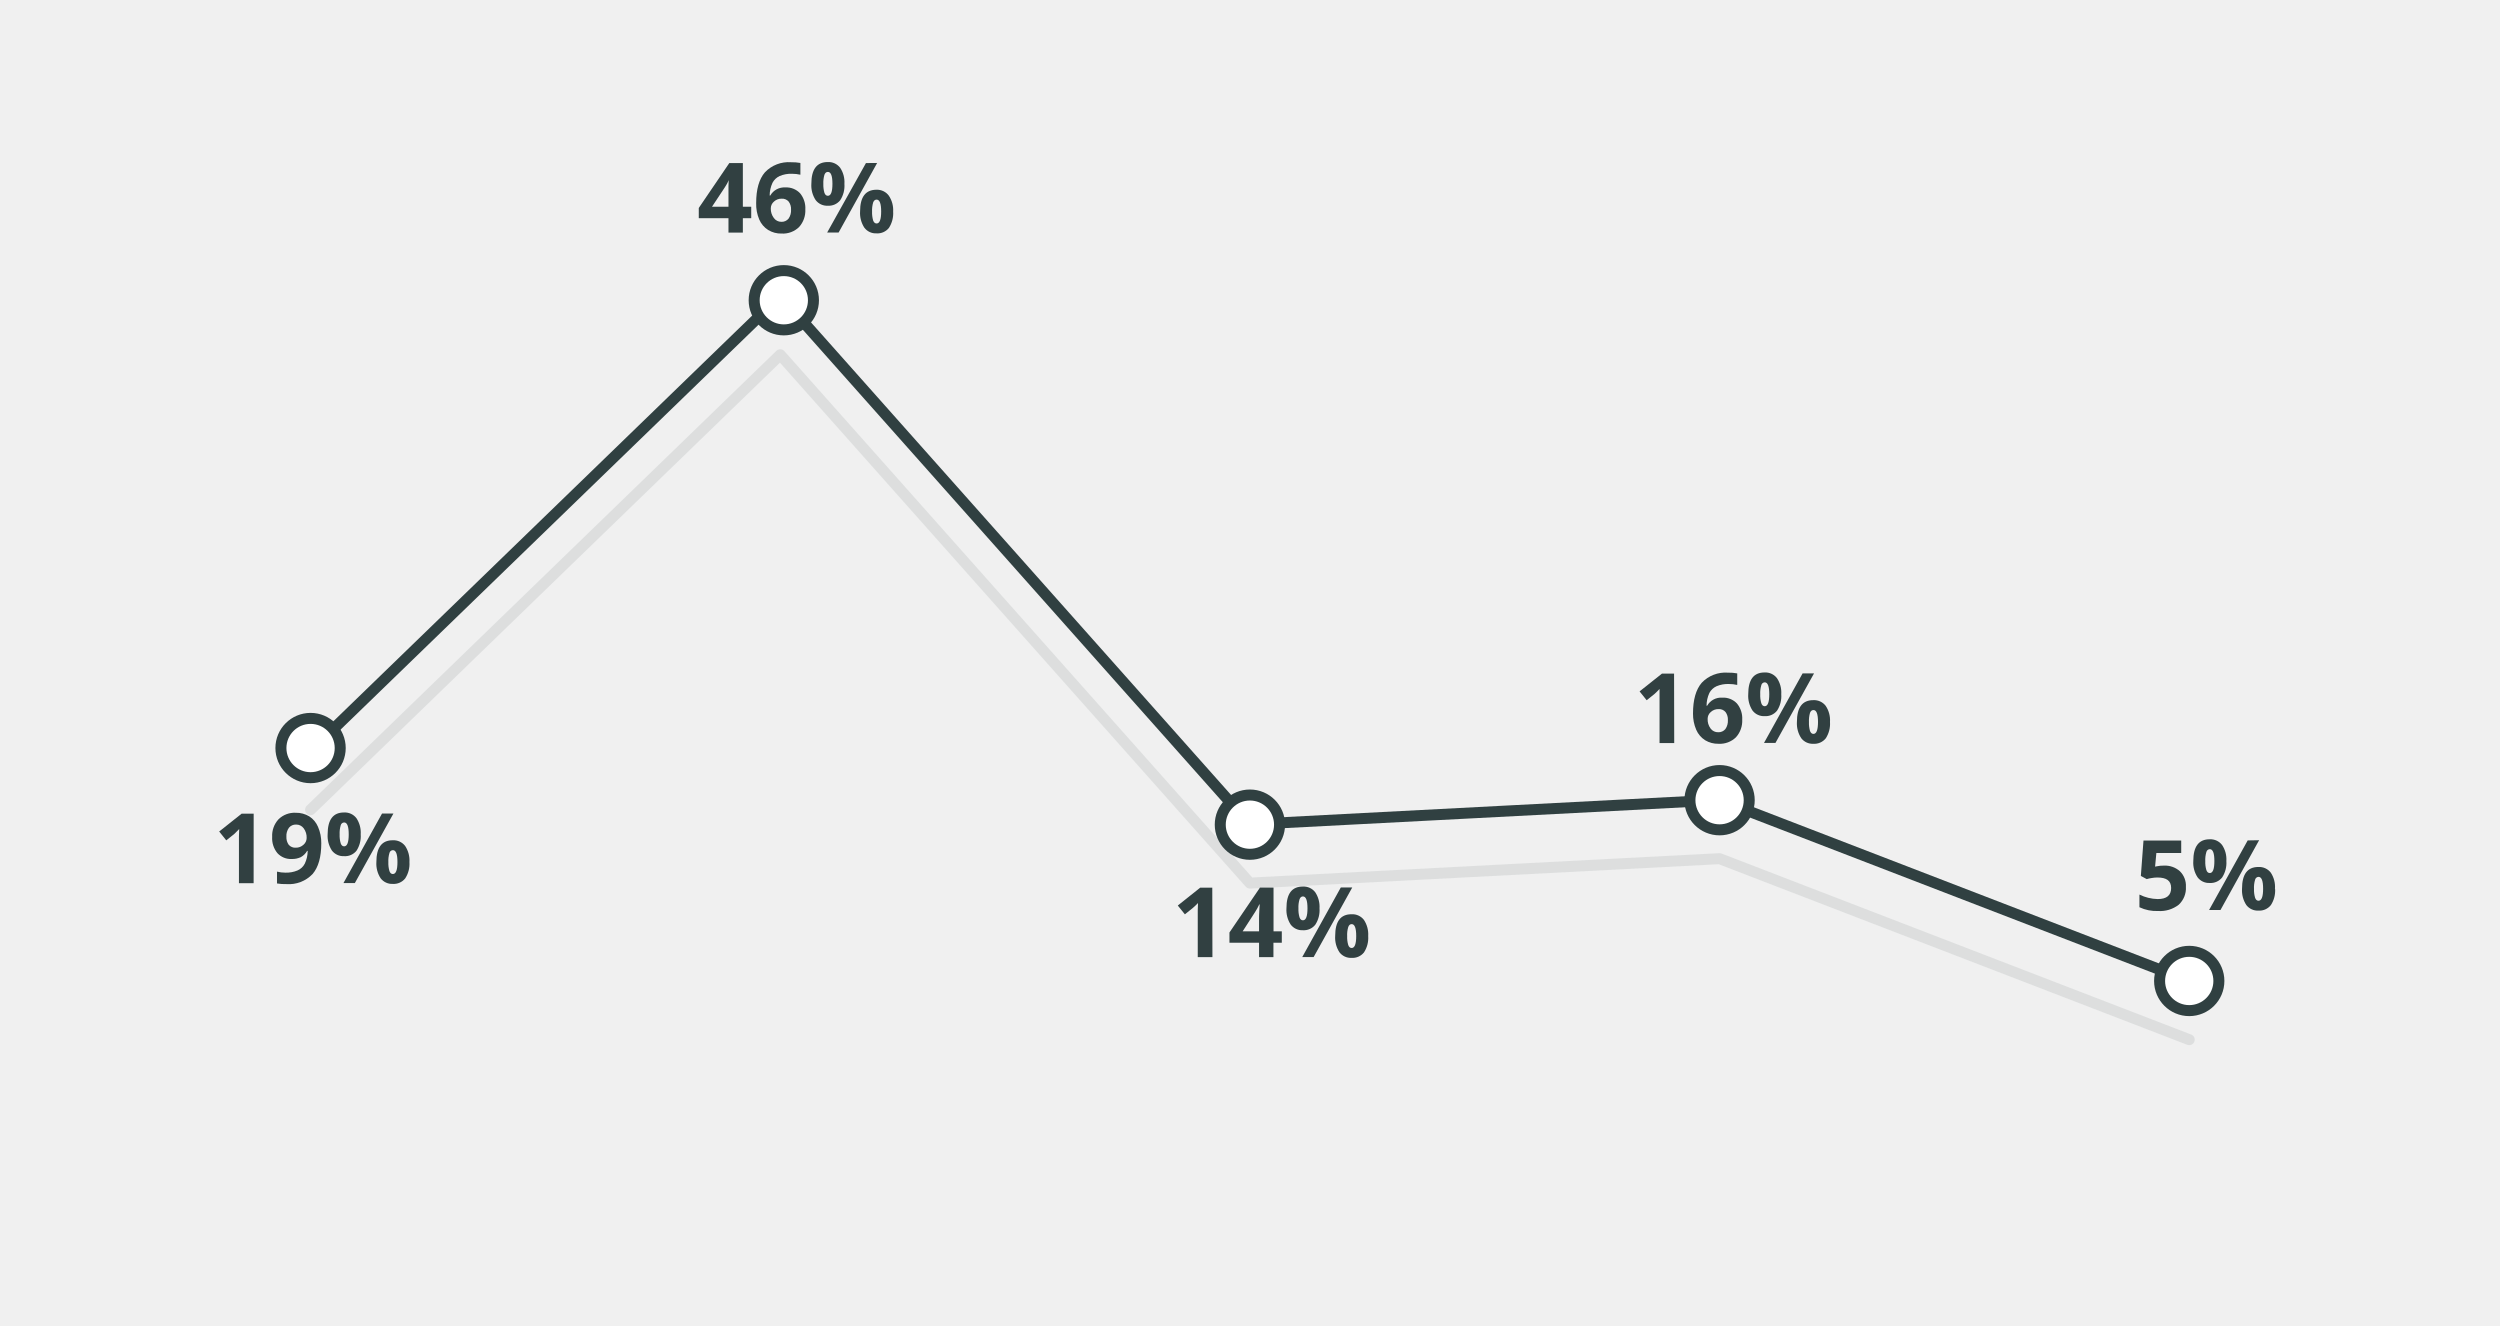
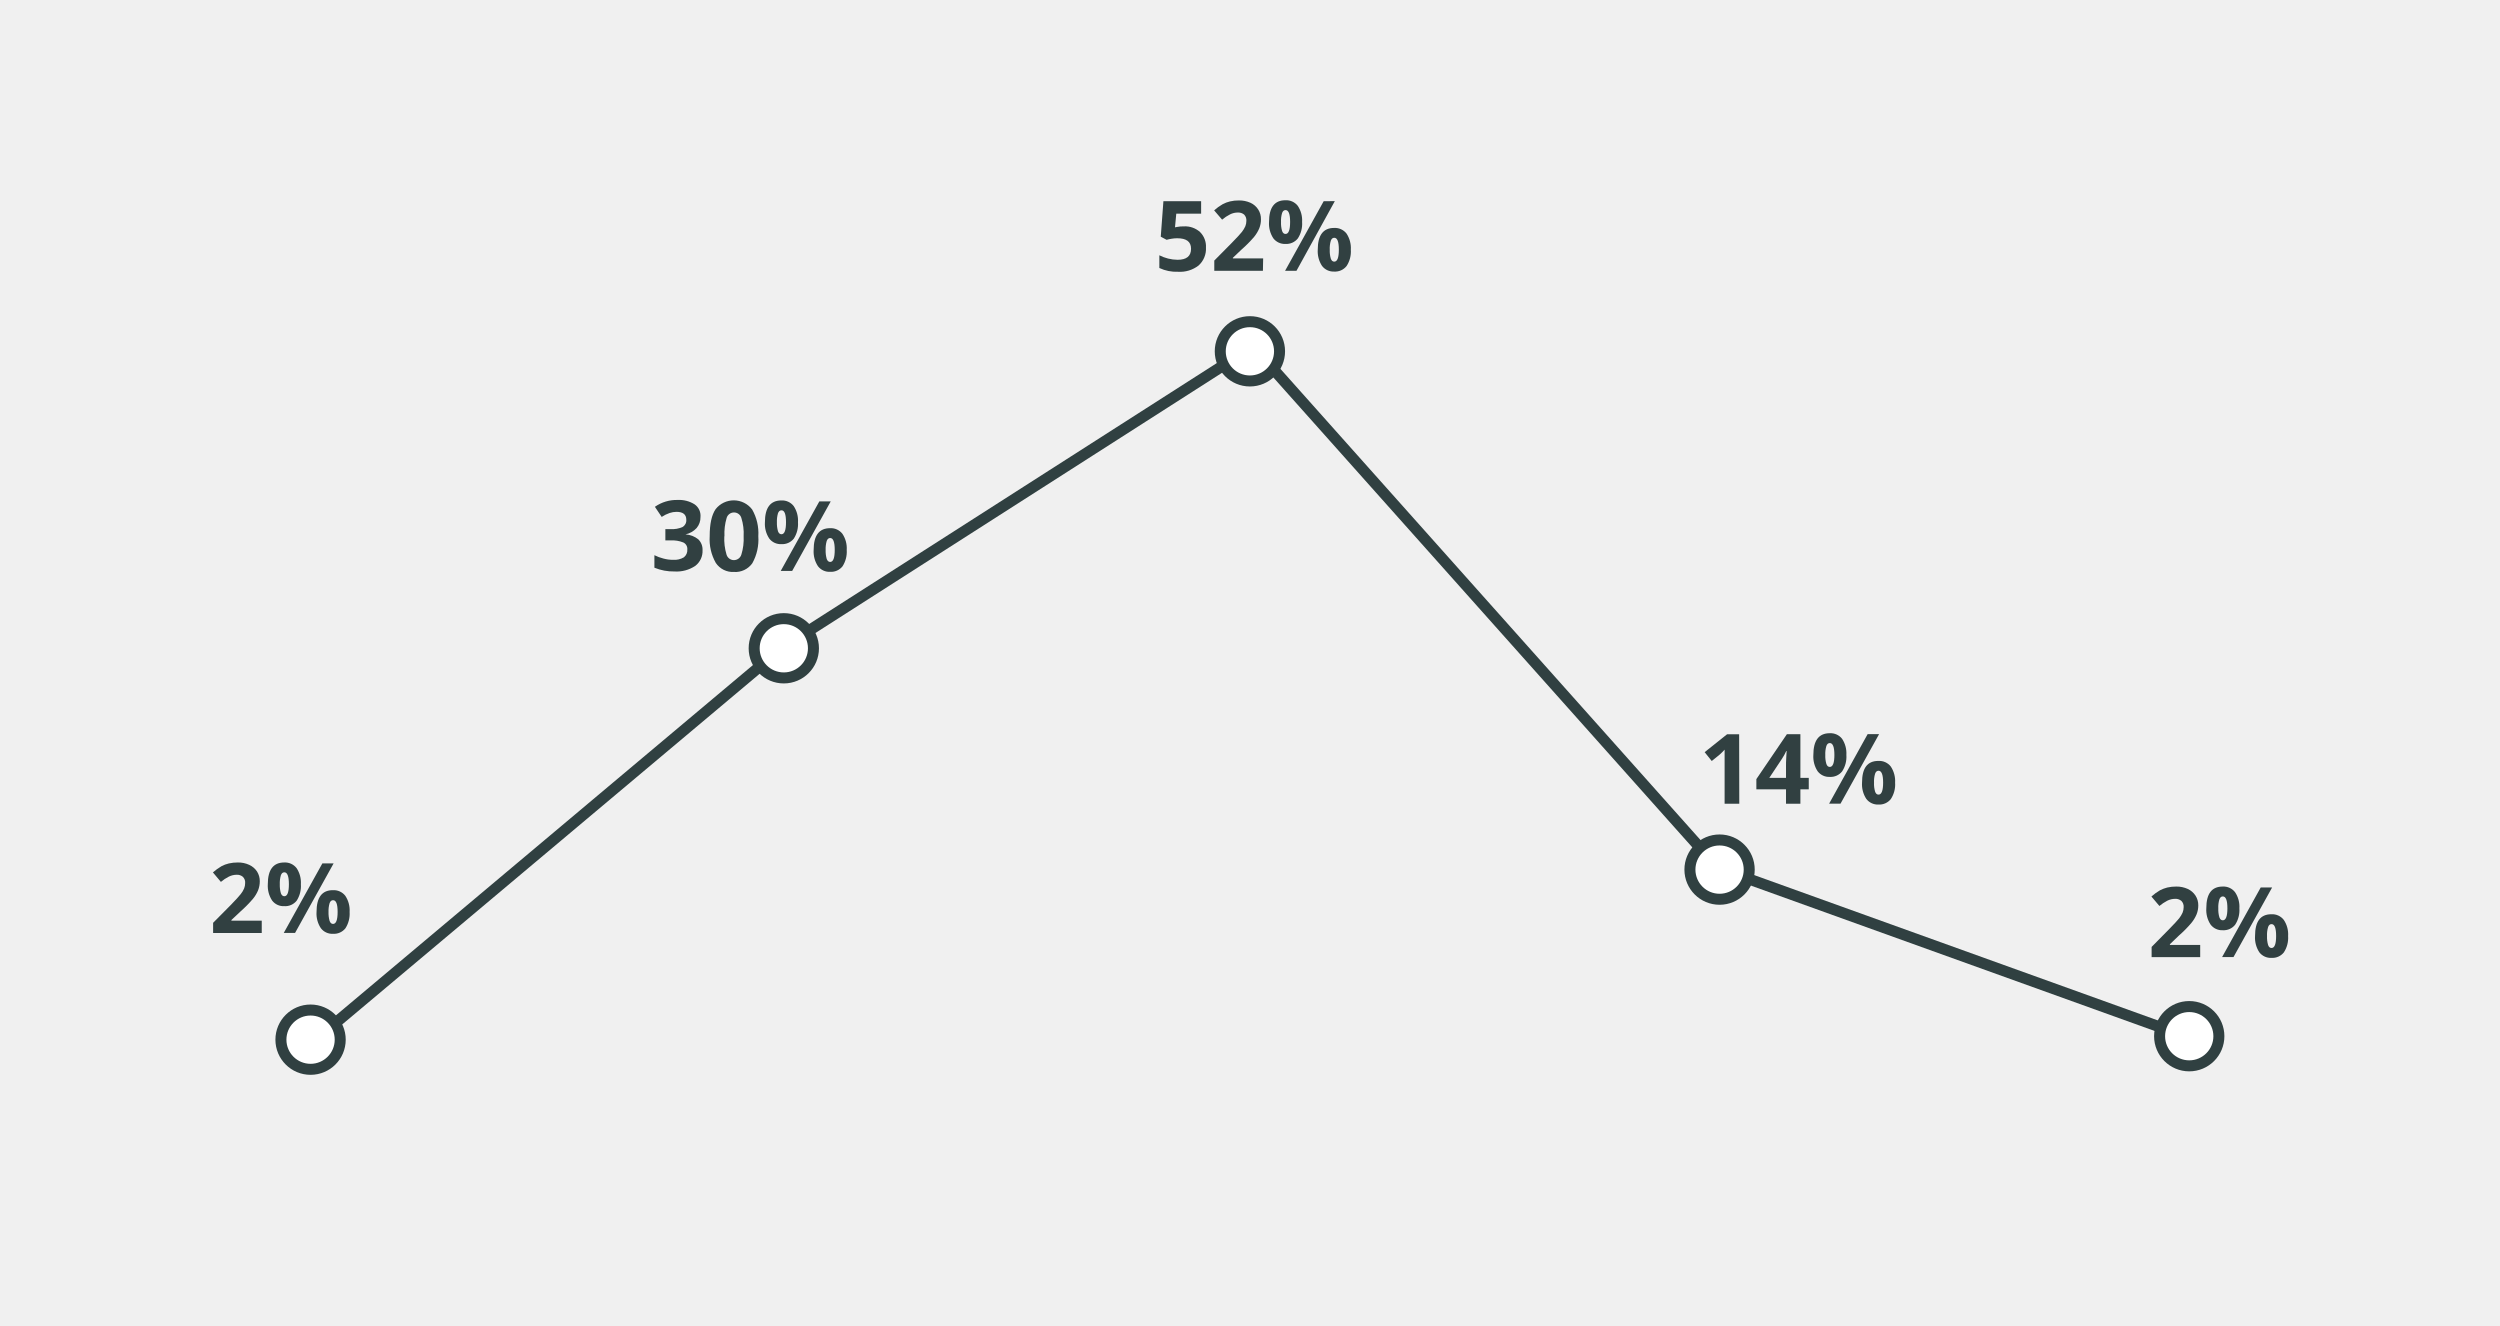
<svg xmlns="http://www.w3.org/2000/svg" viewBox="0 0 511 271">
-   <g style="opacity: 0.1">
-     <polyline points="63.48 165.51 159.48 72.51 255.48 180.51 351.48 175.51 447.48 212.51" style="fill: none;stroke: #304041;stroke-linecap: round;stroke-linejoin: round;stroke-width: 2.25px" />
-   </g>
-   <polyline points="63.48 153.51 159.48 60.51 255.48 168.51 351.48 163.51 447.48 200.51" style="fill: none;stroke: #304041;stroke-linecap: round;stroke-linejoin: round;stroke-width: 2.25px" />
+   <polyline points="63.48 213.36 159.8 132.45 256.12 70.81 351.16 177.4 447.48 212.08" style="fill: none;stroke: #304041;stroke-linecap: round;stroke-linejoin: round;stroke-width: 2.25px" />
  <g>
-     <path d="M51.84,180.52h-3v-8.23l0-1.35.05-1.48c-.5.5-.85.83-1,1l-1.64,1.31-1.45-1.81,4.58-3.64h2.47Z" style="fill: #314041" />
-     <path d="M65.67,172.37q0,4.2-1.77,6.27a6.68,6.68,0,0,1-5.36,2.07,10.2,10.2,0,0,1-1.92-.13v-2.42a6.85,6.85,0,0,0,1.71.21,5.91,5.91,0,0,0,2.48-.45,3,3,0,0,0,1.49-1.39,6.14,6.14,0,0,0,.59-2.61h-.11a3.36,3.36,0,0,1-1.31,1.29,4.15,4.15,0,0,1-1.84.37,3.72,3.72,0,0,1-2.93-1.2,4.77,4.77,0,0,1-1.07-3.31,4.92,4.92,0,0,1,1.3-3.61,4.68,4.68,0,0,1,3.53-1.33,5.13,5.13,0,0,1,2.76.74A4.7,4.7,0,0,1,65,169,8.1,8.1,0,0,1,65.67,172.37Zm-5.15-3.83a1.79,1.79,0,0,0-1.46.65,2.82,2.82,0,0,0-.52,1.84,2.62,2.62,0,0,0,.47,1.64,1.74,1.74,0,0,0,1.45.6,2.25,2.25,0,0,0,1.57-.6,1.82,1.82,0,0,0,.65-1.37,3.12,3.12,0,0,0-.61-2A1.87,1.87,0,0,0,60.52,168.54Z" style="fill: #314041" />
-     <path d="M73.73,170.54a5.44,5.44,0,0,1-.87,3.36A3,3,0,0,1,70.32,175a2.93,2.93,0,0,1-2.48-1.15,5.46,5.46,0,0,1-.87-3.33q0-4.46,3.35-4.45a3,3,0,0,1,2.53,1.16A5.35,5.35,0,0,1,73.73,170.54Zm-4.31,0a5.65,5.65,0,0,0,.22,1.84c.14.41.38.61.7.61.63,0,.94-.82.94-2.45s-.31-2.43-.94-2.43a.75.75,0,0,0-.7.59A5.61,5.61,0,0,0,69.42,170.56Zm11-4.26-7.89,14.22H70.2l7.89-14.22Zm3.27,9.92a5.43,5.43,0,0,1-.87,3.35,3,3,0,0,1-2.54,1.12,2.93,2.93,0,0,1-2.48-1.15,5.45,5.45,0,0,1-.87-3.32q0-4.46,3.35-4.45a3,3,0,0,1,2.53,1.16A5.35,5.35,0,0,1,83.69,176.22Zm-4.31,0a5.65,5.65,0,0,0,.22,1.84c.14.41.38.61.7.61.63,0,.94-.82.94-2.45s-.31-2.43-.94-2.43a.75.75,0,0,0-.7.59A5.61,5.61,0,0,0,79.38,176.24Z" style="fill: #314041" />
+     <path d="M53.5,190.71H43.56v-2.09l3.57-3.6c1.06-1.09,1.75-1.84,2.07-2.26a4.77,4.77,0,0,0,.7-1.16,3,3,0,0,0,.21-1.11,1.59,1.59,0,0,0-.47-1.27,1.81,1.81,0,0,0-1.26-.42,3.65,3.65,0,0,0-1.6.38,8.18,8.18,0,0,0-1.63,1.08l-1.63-1.94a11.24,11.24,0,0,1,1.74-1.26,6.05,6.05,0,0,1,1.51-.57,7.83,7.83,0,0,1,1.83-.2,5.31,5.31,0,0,1,2.35.49,3.79,3.79,0,0,1,1.59,1.36,3.65,3.65,0,0,1,.56,2,5,5,0,0,1-.35,1.85,6.86,6.86,0,0,1-1.07,1.76,26.39,26.39,0,0,1-2.55,2.58l-1.83,1.72v.14h6.2Z" style="fill: #314041" />
+     <path d="M61.5,180.74a5.51,5.51,0,0,1-.86,3.36,3,3,0,0,1-2.54,1.12,2.92,2.92,0,0,1-2.48-1.15,5.46,5.46,0,0,1-.88-3.33q0-4.45,3.36-4.45a3,3,0,0,1,2.52,1.15A5.34,5.34,0,0,1,61.5,180.74Zm-4.31,0a6,6,0,0,0,.22,1.84c.15.4.38.61.71.61.62,0,.93-.82.93-2.45s-.31-2.44-.93-2.44c-.33,0-.56.2-.71.6A5.89,5.89,0,0,0,57.19,180.76Zm11-4.26-7.88,14.21H58l7.89-14.21Zm3.27,9.92a5.5,5.5,0,0,1-.86,3.35,3,3,0,0,1-2.54,1.12,2.92,2.92,0,0,1-2.48-1.15,5.38,5.38,0,0,1-.88-3.32q0-4.46,3.36-4.45a3,3,0,0,1,2.52,1.15A5.34,5.34,0,0,1,71.46,186.42Zm-4.31,0a6,6,0,0,0,.22,1.84c.15.4.38.61.71.61.62,0,.93-.82.93-2.45S68.7,184,68.08,184c-.33,0-.56.2-.71.6A5.89,5.89,0,0,0,67.15,186.44Z" style="fill: #314041" />
  </g>
  <g>
-     <path d="M153.55,44.6h-1.71v2.95H148.9V44.6h-6.07V42.51l6.24-9.18h2.77v8.93h1.71Zm-4.65-2.34V39.85c0-.4,0-1,0-1.75s.06-1.21.08-1.33H149a11,11,0,0,1-.87,1.56l-2.6,3.93Z" style="fill: #314041" />
-     <path d="M154.56,41.51c0-2.82.6-4.91,1.79-6.29a6.69,6.69,0,0,1,5.34-2.06,9.48,9.48,0,0,1,1.91.15v2.4a7.79,7.79,0,0,0-1.71-.19,5.9,5.9,0,0,0-2.53.46,3.11,3.11,0,0,0-1.46,1.38,6.29,6.29,0,0,0-.58,2.6h.13a3.3,3.3,0,0,1,3.08-1.65,3.85,3.85,0,0,1,3,1.19,4.76,4.76,0,0,1,1.08,3.31,5,5,0,0,1-1.28,3.6,4.72,4.72,0,0,1-3.56,1.33A5,5,0,0,1,157,47a4.71,4.71,0,0,1-1.81-2.13A8,8,0,0,1,154.56,41.51Zm5.14,3.83a1.8,1.8,0,0,0,1.48-.65,2.9,2.9,0,0,0,.51-1.84,2.54,2.54,0,0,0-.48-1.64,1.75,1.75,0,0,0-1.45-.6,2.24,2.24,0,0,0-1.56.59,1.81,1.81,0,0,0-.65,1.39,3.09,3.09,0,0,0,.61,1.95A1.86,1.86,0,0,0,159.7,45.34Z" style="fill: #314041" />
-     <path d="M172.6,37.57a5.44,5.44,0,0,1-.86,3.36,3,3,0,0,1-2.54,1.12,2.92,2.92,0,0,1-2.48-1.15,5.46,5.46,0,0,1-.88-3.33q0-4.45,3.36-4.45a3,3,0,0,1,2.52,1.16A5.28,5.28,0,0,1,172.6,37.57Zm-4.31,0a6,6,0,0,0,.22,1.84c.15.41.38.61.71.61.62,0,.93-.82.93-2.45s-.31-2.43-.93-2.43c-.33,0-.56.19-.71.59A5.89,5.89,0,0,0,168.29,37.59Zm11-4.26-7.88,14.22h-2.34L177,33.33Zm3.27,9.92a5.5,5.5,0,0,1-.86,3.35,3,3,0,0,1-2.54,1.12,2.92,2.92,0,0,1-2.48-1.15,5.45,5.45,0,0,1-.88-3.32q0-4.45,3.36-4.45A3,3,0,0,1,181.68,40,5.28,5.28,0,0,1,182.56,43.25Zm-4.31,0a6,6,0,0,0,.22,1.84c.15.4.38.61.71.61.62,0,.93-.82.93-2.45s-.31-2.43-.93-2.43c-.33,0-.56.19-.71.59A5.89,5.89,0,0,0,178.25,43.27Z" style="fill: #314041" />
+     <path d="M143.18,105.68a3.38,3.38,0,0,1-.8,2.26,4.28,4.28,0,0,1-2.27,1.29v0a4.61,4.61,0,0,1,2.61,1,2.92,2.92,0,0,1,.88,2.24,3.8,3.8,0,0,1-1.49,3.2,6.87,6.87,0,0,1-4.25,1.14,10.34,10.34,0,0,1-4.1-.77v-2.56a8.91,8.91,0,0,0,1.82.68,7.41,7.41,0,0,0,2,.27,3.78,3.78,0,0,0,2.2-.51,1.87,1.87,0,0,0,.71-1.62,1.45,1.45,0,0,0-.82-1.42,6,6,0,0,0-2.6-.42H136v-2.31h1.1a5.08,5.08,0,0,0,2.41-.43,1.56,1.56,0,0,0,.77-1.48c0-1.08-.68-1.62-2-1.62a4.5,4.5,0,0,0-1.42.24,6.84,6.84,0,0,0-1.61.8l-1.39-2.07a7.75,7.75,0,0,1,4.64-1.4,5.94,5.94,0,0,1,3.48.9A2.84,2.84,0,0,1,143.18,105.68Z" style="fill: #314041" />
+     <path d="M155,109.61a9.93,9.93,0,0,1-1.22,5.51,4.25,4.25,0,0,1-3.76,1.79,4.19,4.19,0,0,1-3.71-1.85,9.78,9.78,0,0,1-1.25-5.45c0-2.51.4-4.36,1.22-5.55a4.72,4.72,0,0,1,7.46.08A9.79,9.79,0,0,1,155,109.61Zm-6.95,0a11,11,0,0,0,.45,3.74,1.57,1.57,0,0,0,1.52,1.14,1.59,1.59,0,0,0,1.52-1.15,10.83,10.83,0,0,0,.46-3.73,10.58,10.58,0,0,0-.47-3.76,1.57,1.57,0,0,0-3,0A11.18,11.18,0,0,0,148.08,109.61Z" style="fill: #314041" />
+     <path d="M163.11,106.74a5.51,5.51,0,0,1-.86,3.36,3,3,0,0,1-2.54,1.12,2.92,2.92,0,0,1-2.48-1.15,5.39,5.39,0,0,1-.88-3.33q0-4.45,3.36-4.45a3,3,0,0,1,2.52,1.15A5.34,5.34,0,0,1,163.11,106.74Zm-4.31,0a6,6,0,0,0,.22,1.85c.15.4.38.61.71.61q.93,0,.93-2.46t-.93-2.43c-.33,0-.56.2-.71.6A5.87,5.87,0,0,0,158.8,106.75Zm11-4.25-7.88,14.21h-2.34l7.89-14.21Zm3.27,9.92a5.5,5.5,0,0,1-.86,3.35,3,3,0,0,1-2.54,1.12,2.92,2.92,0,0,1-2.48-1.15,5.38,5.38,0,0,1-.88-3.32q0-4.45,3.36-4.45a3,3,0,0,1,2.52,1.15A5.34,5.34,0,0,1,173.07,112.42Zm-4.31,0a6,6,0,0,0,.22,1.84c.15.4.38.61.71.61.62,0,.93-.82.93-2.45s-.31-2.44-.93-2.44c-.33,0-.56.2-.71.6A5.89,5.89,0,0,0,168.76,112.44Z" style="fill: #314041" />
  </g>
  <g>
-     <path d="M247.82,195.64h-3v-8.23l0-1.35.05-1.48a12.68,12.68,0,0,1-1.05,1l-1.63,1.31-1.45-1.8,4.58-3.65h2.47Z" style="fill: #314041" />
-     <path d="M262,192.69h-1.71v2.95h-2.94v-2.95H251.3V190.6l6.24-9.18h2.77v8.94H262Zm-4.65-2.33v-2.42c0-.4,0-1,.05-1.75s.06-1.21.08-1.33h-.08a12,12,0,0,1-.86,1.56L254,190.36Z" style="fill: #314041" />
-     <path d="M269.71,185.66a5.44,5.44,0,0,1-.87,3.36,3,3,0,0,1-2.54,1.12,2.93,2.93,0,0,1-2.48-1.15,5.46,5.46,0,0,1-.87-3.33c0-3,1.12-4.45,3.35-4.45a3,3,0,0,1,2.53,1.16A5.37,5.37,0,0,1,269.71,185.66Zm-4.31,0a5.65,5.65,0,0,0,.22,1.84c.14.41.38.61.7.61.62,0,.93-.82.93-2.45s-.31-2.43-.93-2.43c-.32,0-.56.2-.7.6A5.54,5.54,0,0,0,265.4,185.68Zm11-4.26-7.89,14.22h-2.33l7.88-14.22Zm3.26,9.92a5.43,5.43,0,0,1-.86,3.35,3,3,0,0,1-2.54,1.12,2.92,2.92,0,0,1-2.48-1.15,5.45,5.45,0,0,1-.87-3.32c0-3,1.11-4.45,3.35-4.45a3,3,0,0,1,2.53,1.16A5.37,5.37,0,0,1,279.66,191.34Zm-4.3,0a5.65,5.65,0,0,0,.22,1.84c.14.41.38.61.7.61.62,0,.93-.82.93-2.45s-.31-2.43-.93-2.43c-.32,0-.56.2-.7.6A5.54,5.54,0,0,0,275.36,191.36Z" style="fill: #314041" />
+     <path d="M242,46.27a4.57,4.57,0,0,1,3.28,1.15,4.15,4.15,0,0,1,1.22,3.17A4.6,4.6,0,0,1,245,54.26a6.17,6.17,0,0,1-4.2,1.29,8.25,8.25,0,0,1-3.83-.77v-2.6a8.47,8.47,0,0,0,1.79.67,8,8,0,0,0,1.94.25c1.83,0,2.75-.75,2.75-2.25s-1-2.15-2.85-2.15a6.77,6.77,0,0,0-1.14.1,8,8,0,0,0-1,.22l-1.2-.64.54-7.25h7.71v2.55h-5.08l-.26,2.79.34-.07A6.85,6.85,0,0,1,242,46.27Z" style="fill: #314041" />
+     <path d="M258.14,55.35H248.2V53.26l3.57-3.61c1.06-1.08,1.75-1.83,2.08-2.25a5.58,5.58,0,0,0,.7-1.16,3,3,0,0,0,.21-1.11,1.65,1.65,0,0,0-.47-1.28,1.89,1.89,0,0,0-1.26-.41,3.56,3.56,0,0,0-1.61.38,8.13,8.13,0,0,0-1.62,1.08L248.17,43a10,10,0,0,1,1.74-1.26,6.13,6.13,0,0,1,1.5-.57,7.44,7.44,0,0,1,1.83-.2,5.53,5.53,0,0,1,2.36.48,3.72,3.72,0,0,1,1.58,1.37,3.57,3.57,0,0,1,.56,2,4.89,4.89,0,0,1-.34,1.84,7.2,7.2,0,0,1-1.07,1.77A25.46,25.46,0,0,1,253.78,51L252,52.69v.13h6.19Z" style="fill: #314041" />
+     <path d="M266.15,45.37a5.44,5.44,0,0,1-.87,3.36,3,3,0,0,1-2.54,1.13,2.94,2.94,0,0,1-2.48-1.16,5.46,5.46,0,0,1-.87-3.33q0-4.44,3.35-4.44a3,3,0,0,1,2.53,1.15A5.32,5.32,0,0,1,266.15,45.37Zm-4.31,0a5.65,5.65,0,0,0,.22,1.84c.14.41.38.61.7.61.63,0,.94-.81.94-2.45s-.31-2.43-.94-2.43c-.32,0-.56.2-.7.6A5.58,5.58,0,0,0,261.84,45.39Zm11-4.26L265,55.35h-2.33l7.89-14.22Zm3.27,9.92a5.41,5.41,0,0,1-.87,3.35,3,3,0,0,1-2.54,1.13,2.94,2.94,0,0,1-2.48-1.16,5.41,5.41,0,0,1-.87-3.32q0-4.44,3.35-4.44a3,3,0,0,1,2.53,1.15A5.39,5.39,0,0,1,276.11,51.05Zm-4.31,0a5.65,5.65,0,0,0,.22,1.84c.14.41.38.61.7.61.63,0,.94-.81.94-2.45s-.31-2.43-.94-2.43c-.32,0-.56.2-.7.6A5.58,5.58,0,0,0,271.8,51.07Z" style="fill: #314041" />
  </g>
  <g>
-     <path d="M342.21,151.88h-3v-8.23l0-1.35,0-1.48a13.26,13.26,0,0,1-1,1l-1.63,1.31-1.45-1.81,4.58-3.64h2.47Z" style="fill: #314041" />
-     <path d="M346.05,145.84c0-2.82.6-4.91,1.79-6.29a6.69,6.69,0,0,1,5.34-2.06,9.48,9.48,0,0,1,1.91.15V140a7.79,7.79,0,0,0-1.71-.19,5.93,5.93,0,0,0-2.53.46,3.11,3.11,0,0,0-1.46,1.38,6.31,6.31,0,0,0-.57,2.6h.12a3.3,3.3,0,0,1,3.09-1.65,3.83,3.83,0,0,1,3,1.19,4.76,4.76,0,0,1,1.08,3.31,5,5,0,0,1-1.28,3.6,4.72,4.72,0,0,1-3.56,1.33,5.07,5.07,0,0,1-2.75-.73,4.77,4.77,0,0,1-1.81-2.13A8.17,8.17,0,0,1,346.05,145.84Zm5.14,3.83a1.8,1.8,0,0,0,1.48-.65,2.9,2.9,0,0,0,.51-1.84,2.54,2.54,0,0,0-.48-1.64,1.74,1.74,0,0,0-1.45-.6,2.24,2.24,0,0,0-1.56.59,1.81,1.81,0,0,0-.65,1.39,3.09,3.09,0,0,0,.61,2A1.86,1.86,0,0,0,351.19,149.67Z" style="fill: #314041" />
-     <path d="M364.09,141.9a5.44,5.44,0,0,1-.86,3.36,3,3,0,0,1-2.54,1.12,2.92,2.92,0,0,1-2.48-1.15,5.46,5.46,0,0,1-.87-3.33c0-3,1.11-4.45,3.35-4.45a3,3,0,0,1,2.52,1.16A5.28,5.28,0,0,1,364.09,141.9Zm-4.3,0a5.69,5.69,0,0,0,.22,1.84c.14.41.38.61.7.61.62,0,.93-.82.93-2.45s-.31-2.43-.93-2.43a.74.74,0,0,0-.7.59A5.61,5.61,0,0,0,359.79,141.92Zm11-4.26-7.89,14.22h-2.34l7.89-14.22Zm3.26,9.92a5.43,5.43,0,0,1-.86,3.35,3,3,0,0,1-2.54,1.12,2.92,2.92,0,0,1-2.48-1.15,5.45,5.45,0,0,1-.88-3.32q0-4.46,3.36-4.45a3,3,0,0,1,2.52,1.16A5.28,5.28,0,0,1,374.05,147.58Zm-4.3,0a6,6,0,0,0,.21,1.84c.15.4.39.61.71.61.62,0,.93-.82.93-2.45s-.31-2.43-.93-2.43c-.32,0-.56.19-.71.59A6,6,0,0,0,369.75,147.6Z" style="fill: #314041" />
+     <path d="M355.51,164.29h-3v-8.23l0-1.35,0-1.48a12.68,12.68,0,0,1-1,1l-1.63,1.32-1.45-1.81,4.58-3.65h2.47Z" style="fill: #314041" />
+     <path d="M369.71,161.34H368v2.95h-2.94v-2.95H359v-2.09l6.24-9.18H368V159h1.71ZM365.06,159V156.6c0-.4,0-1,.05-1.75s.06-1.21.08-1.34h-.08a10.8,10.8,0,0,1-.86,1.56L361.64,159Z" style="fill: #314041" />
+     <path d="M377.4,154.31a5.44,5.44,0,0,1-.87,3.36A3,3,0,0,1,374,158.8a2.94,2.94,0,0,1-2.48-1.16,5.44,5.44,0,0,1-.87-3.33q0-4.44,3.35-4.44a3,3,0,0,1,2.53,1.15A5.39,5.39,0,0,1,377.4,154.31Zm-4.31,0a5.61,5.61,0,0,0,.22,1.84c.14.41.38.61.7.61.62,0,.94-.81.94-2.45s-.32-2.43-.94-2.43c-.32,0-.56.2-.7.6A5.58,5.58,0,0,0,373.09,154.33Zm11-4.26-7.89,14.22h-2.33l7.88-14.22Zm3.27,9.92a5.41,5.41,0,0,1-.87,3.35,3,3,0,0,1-2.54,1.13,2.94,2.94,0,0,1-2.48-1.16,5.41,5.41,0,0,1-.87-3.32c0-3,1.11-4.44,3.35-4.44a3,3,0,0,1,2.53,1.15A5.39,5.39,0,0,1,387.36,160Zm-4.31,0a5.61,5.61,0,0,0,.22,1.84c.14.41.38.61.7.61.62,0,.94-.81.94-2.45s-.32-2.43-.94-2.43c-.32,0-.56.2-.7.6A5.58,5.58,0,0,0,383.05,160Z" style="fill: #314041" />
  </g>
  <g>
-     <path d="M442.3,176.93a4.58,4.58,0,0,1,3.28,1.16,4.14,4.14,0,0,1,1.22,3.17,4.62,4.62,0,0,1-1.47,3.67,6.22,6.22,0,0,1-4.2,1.28,8.12,8.12,0,0,1-3.83-.77v-2.59a8.8,8.8,0,0,0,3.73.92c1.83,0,2.75-.75,2.75-2.26s-.95-2.15-2.85-2.15a6.84,6.84,0,0,0-1.14.11,6.57,6.57,0,0,0-1,.22l-1.2-.65.54-7.24h7.71v2.55h-5.08l-.26,2.79.34-.07A6.78,6.78,0,0,1,442.3,176.93Z" style="fill: #314041" />
-     <path d="M455.07,176a5.44,5.44,0,0,1-.87,3.36,3,3,0,0,1-2.54,1.12,2.91,2.91,0,0,1-2.47-1.15,5.39,5.39,0,0,1-.88-3.33q0-4.46,3.35-4.45a3,3,0,0,1,2.53,1.16A5.28,5.28,0,0,1,455.07,176Zm-4.31,0a5.65,5.65,0,0,0,.22,1.84c.14.41.38.61.7.61.63,0,.94-.82.94-2.45s-.31-2.43-.94-2.43a.75.75,0,0,0-.7.59A5.61,5.61,0,0,0,450.76,176.06Zm11-4.26L453.87,186h-2.33l7.89-14.22Zm3.27,9.92a5.43,5.43,0,0,1-.87,3.35,3,3,0,0,1-2.54,1.12,2.93,2.93,0,0,1-2.48-1.15,5.45,5.45,0,0,1-.87-3.32q0-4.46,3.35-4.45a3,3,0,0,1,2.53,1.16A5.28,5.28,0,0,1,465,181.72Zm-4.31,0a5.65,5.65,0,0,0,.22,1.84c.14.41.38.61.7.61.63,0,.94-.82.94-2.45s-.31-2.43-.94-2.43a.75.75,0,0,0-.7.59A5.61,5.61,0,0,0,460.72,181.74Z" style="fill: #314041" />
+     <path d="M449.72,195.64h-9.93v-2.09l3.56-3.61c1.06-1.08,1.75-1.83,2.08-2.25a5.37,5.37,0,0,0,.7-1.17,3,3,0,0,0,.21-1.1,1.65,1.65,0,0,0-.47-1.28,1.84,1.84,0,0,0-1.26-.42,3.69,3.69,0,0,0-1.61.38,9.11,9.11,0,0,0-1.62,1.08l-1.63-1.93a10.77,10.77,0,0,1,1.74-1.27,7.06,7.06,0,0,1,1.5-.57,8,8,0,0,1,1.83-.2,5.5,5.5,0,0,1,2.36.49,3.77,3.77,0,0,1,1.58,1.36,3.61,3.61,0,0,1,.57,2,4.9,4.9,0,0,1-.35,1.84,7.16,7.16,0,0,1-1.07,1.76,24.3,24.3,0,0,1-2.55,2.58L443.53,193v.14h6.19Z" style="fill: #314041" />
+     <path d="M457.73,185.66a5.44,5.44,0,0,1-.87,3.36,3,3,0,0,1-2.53,1.12,2.92,2.92,0,0,1-2.48-1.15,5.39,5.39,0,0,1-.88-3.33c0-3,1.12-4.45,3.36-4.45a3,3,0,0,1,2.52,1.16A5.3,5.3,0,0,1,457.73,185.66Zm-4.31,0a5.65,5.65,0,0,0,.22,1.84c.15.41.38.61.7.61.63,0,.94-.82.94-2.45s-.31-2.43-.94-2.43c-.32,0-.55.2-.7.6A5.54,5.54,0,0,0,453.42,185.68Zm11-4.26-7.89,14.22H454.2l7.89-14.22Zm3.27,9.92a5.43,5.43,0,0,1-.87,3.35,3,3,0,0,1-2.54,1.12,2.93,2.93,0,0,1-2.48-1.15,5.43,5.43,0,0,1-.87-3.32c0-3,1.12-4.45,3.35-4.45a3,3,0,0,1,2.53,1.16A5.3,5.3,0,0,1,467.69,191.34Zm-4.31,0a5.65,5.65,0,0,0,.22,1.84c.14.41.38.61.7.61.63,0,.94-.82.94-2.45s-.31-2.43-.94-2.43c-.32,0-.56.2-.7.6A5.54,5.54,0,0,0,463.38,191.36Z" style="fill: #314041" />
  </g>
-   <circle cx="63.48" cy="152.9" r="6.06" style="fill: #fff;stroke: #304041;stroke-linecap: round;stroke-linejoin: round;stroke-width: 2.25px" />
-   <circle cx="160.21" cy="61.37" r="6.06" style="fill: #fff;stroke: #304041;stroke-linecap: round;stroke-linejoin: round;stroke-width: 2.25px" />
-   <circle cx="255.48" cy="168.56" r="6.06" style="fill: #fff;stroke: #304041;stroke-linecap: round;stroke-linejoin: round;stroke-width: 2.25px" />
-   <circle cx="351.48" cy="163.56" r="6.06" style="fill: #fff;stroke: #304041;stroke-linecap: round;stroke-linejoin: round;stroke-width: 2.25px" />
-   <circle cx="447.48" cy="200.51" r="6.06" style="fill: #fff;stroke: #304041;stroke-linecap: round;stroke-linejoin: round;stroke-width: 2.25px" />
+   <circle cx="63.48" cy="212.51" r="6.06" style="fill: #fff;stroke: #304041;stroke-linecap: round;stroke-linejoin: round;stroke-width: 2.25px" />
+   <circle cx="160.21" cy="132.51" r="6.06" style="fill: #fff;stroke: #304041;stroke-linecap: round;stroke-linejoin: round;stroke-width: 2.25px" />
+   <circle cx="255.48" cy="71.81" r="6.06" style="fill: #fff;stroke: #304041;stroke-linecap: round;stroke-linejoin: round;stroke-width: 2.25px" />
+   <circle cx="351.48" cy="177.75" r="6.06" style="fill: #fff;stroke: #304041;stroke-linecap: round;stroke-linejoin: round;stroke-width: 2.25px" />
+   <circle cx="447.48" cy="211.8" r="6.06" style="fill: #fff;stroke: #304041;stroke-linecap: round;stroke-linejoin: round;stroke-width: 2.25px" />
</svg>
